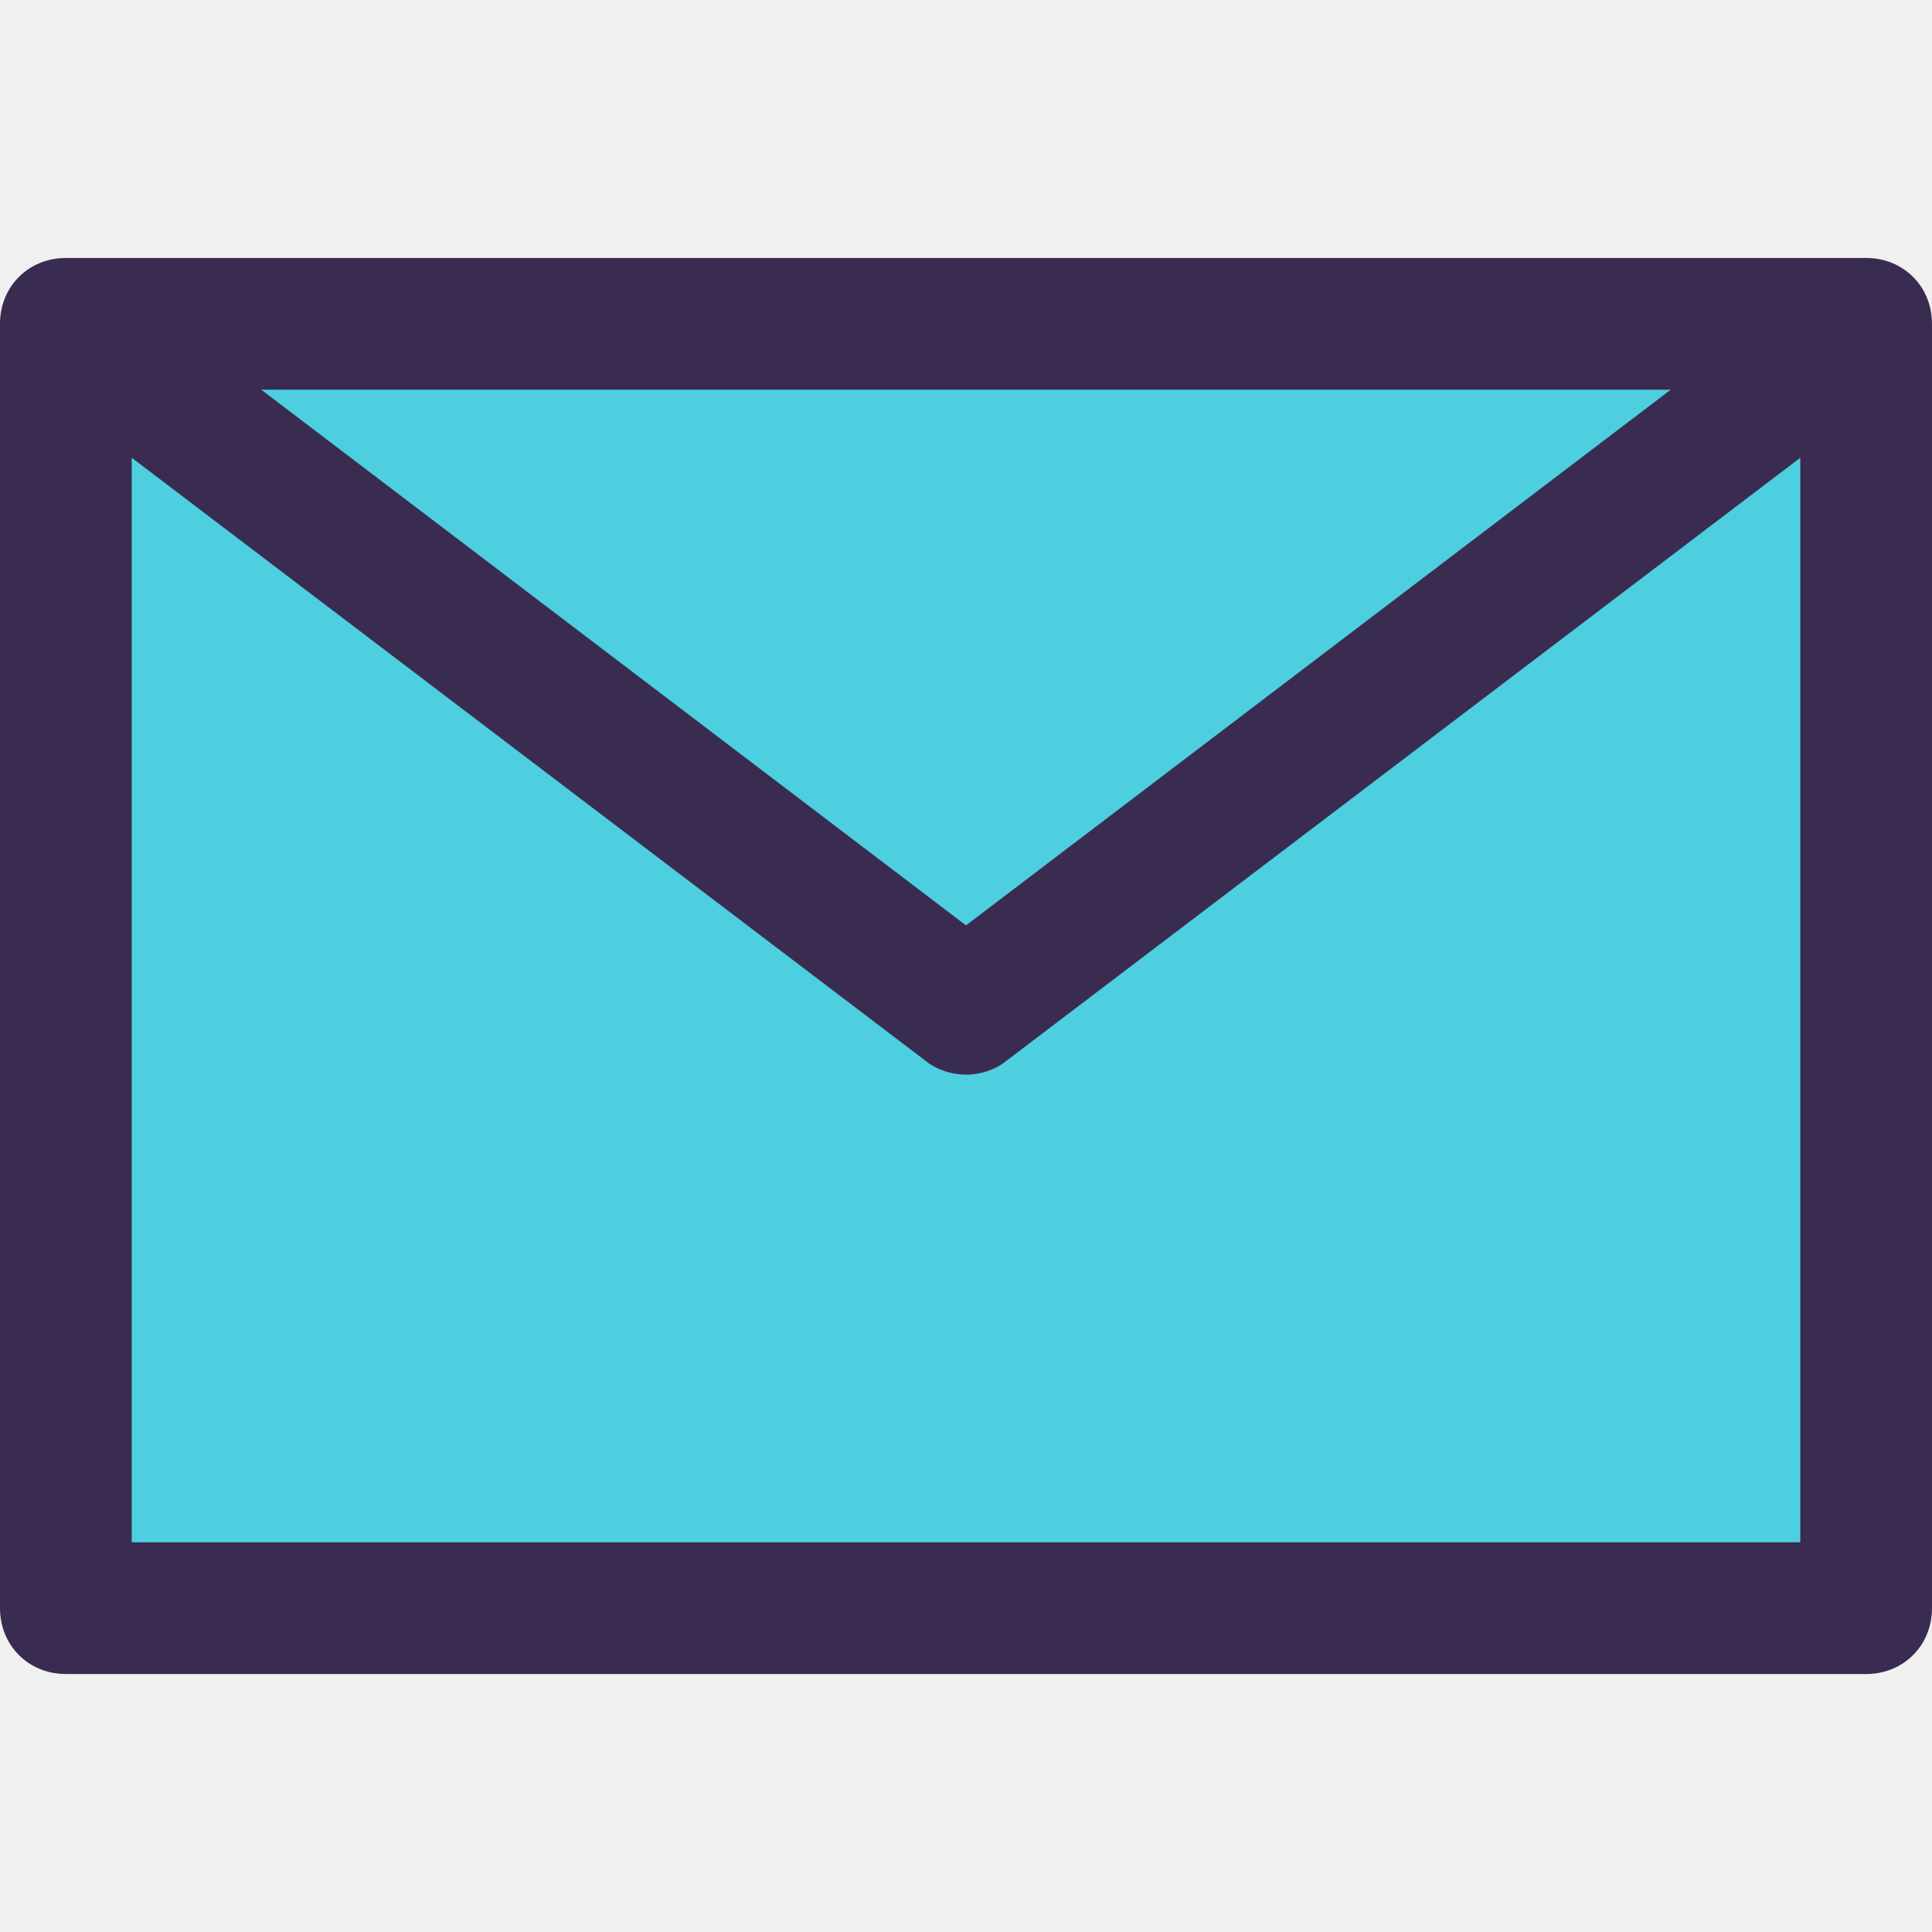
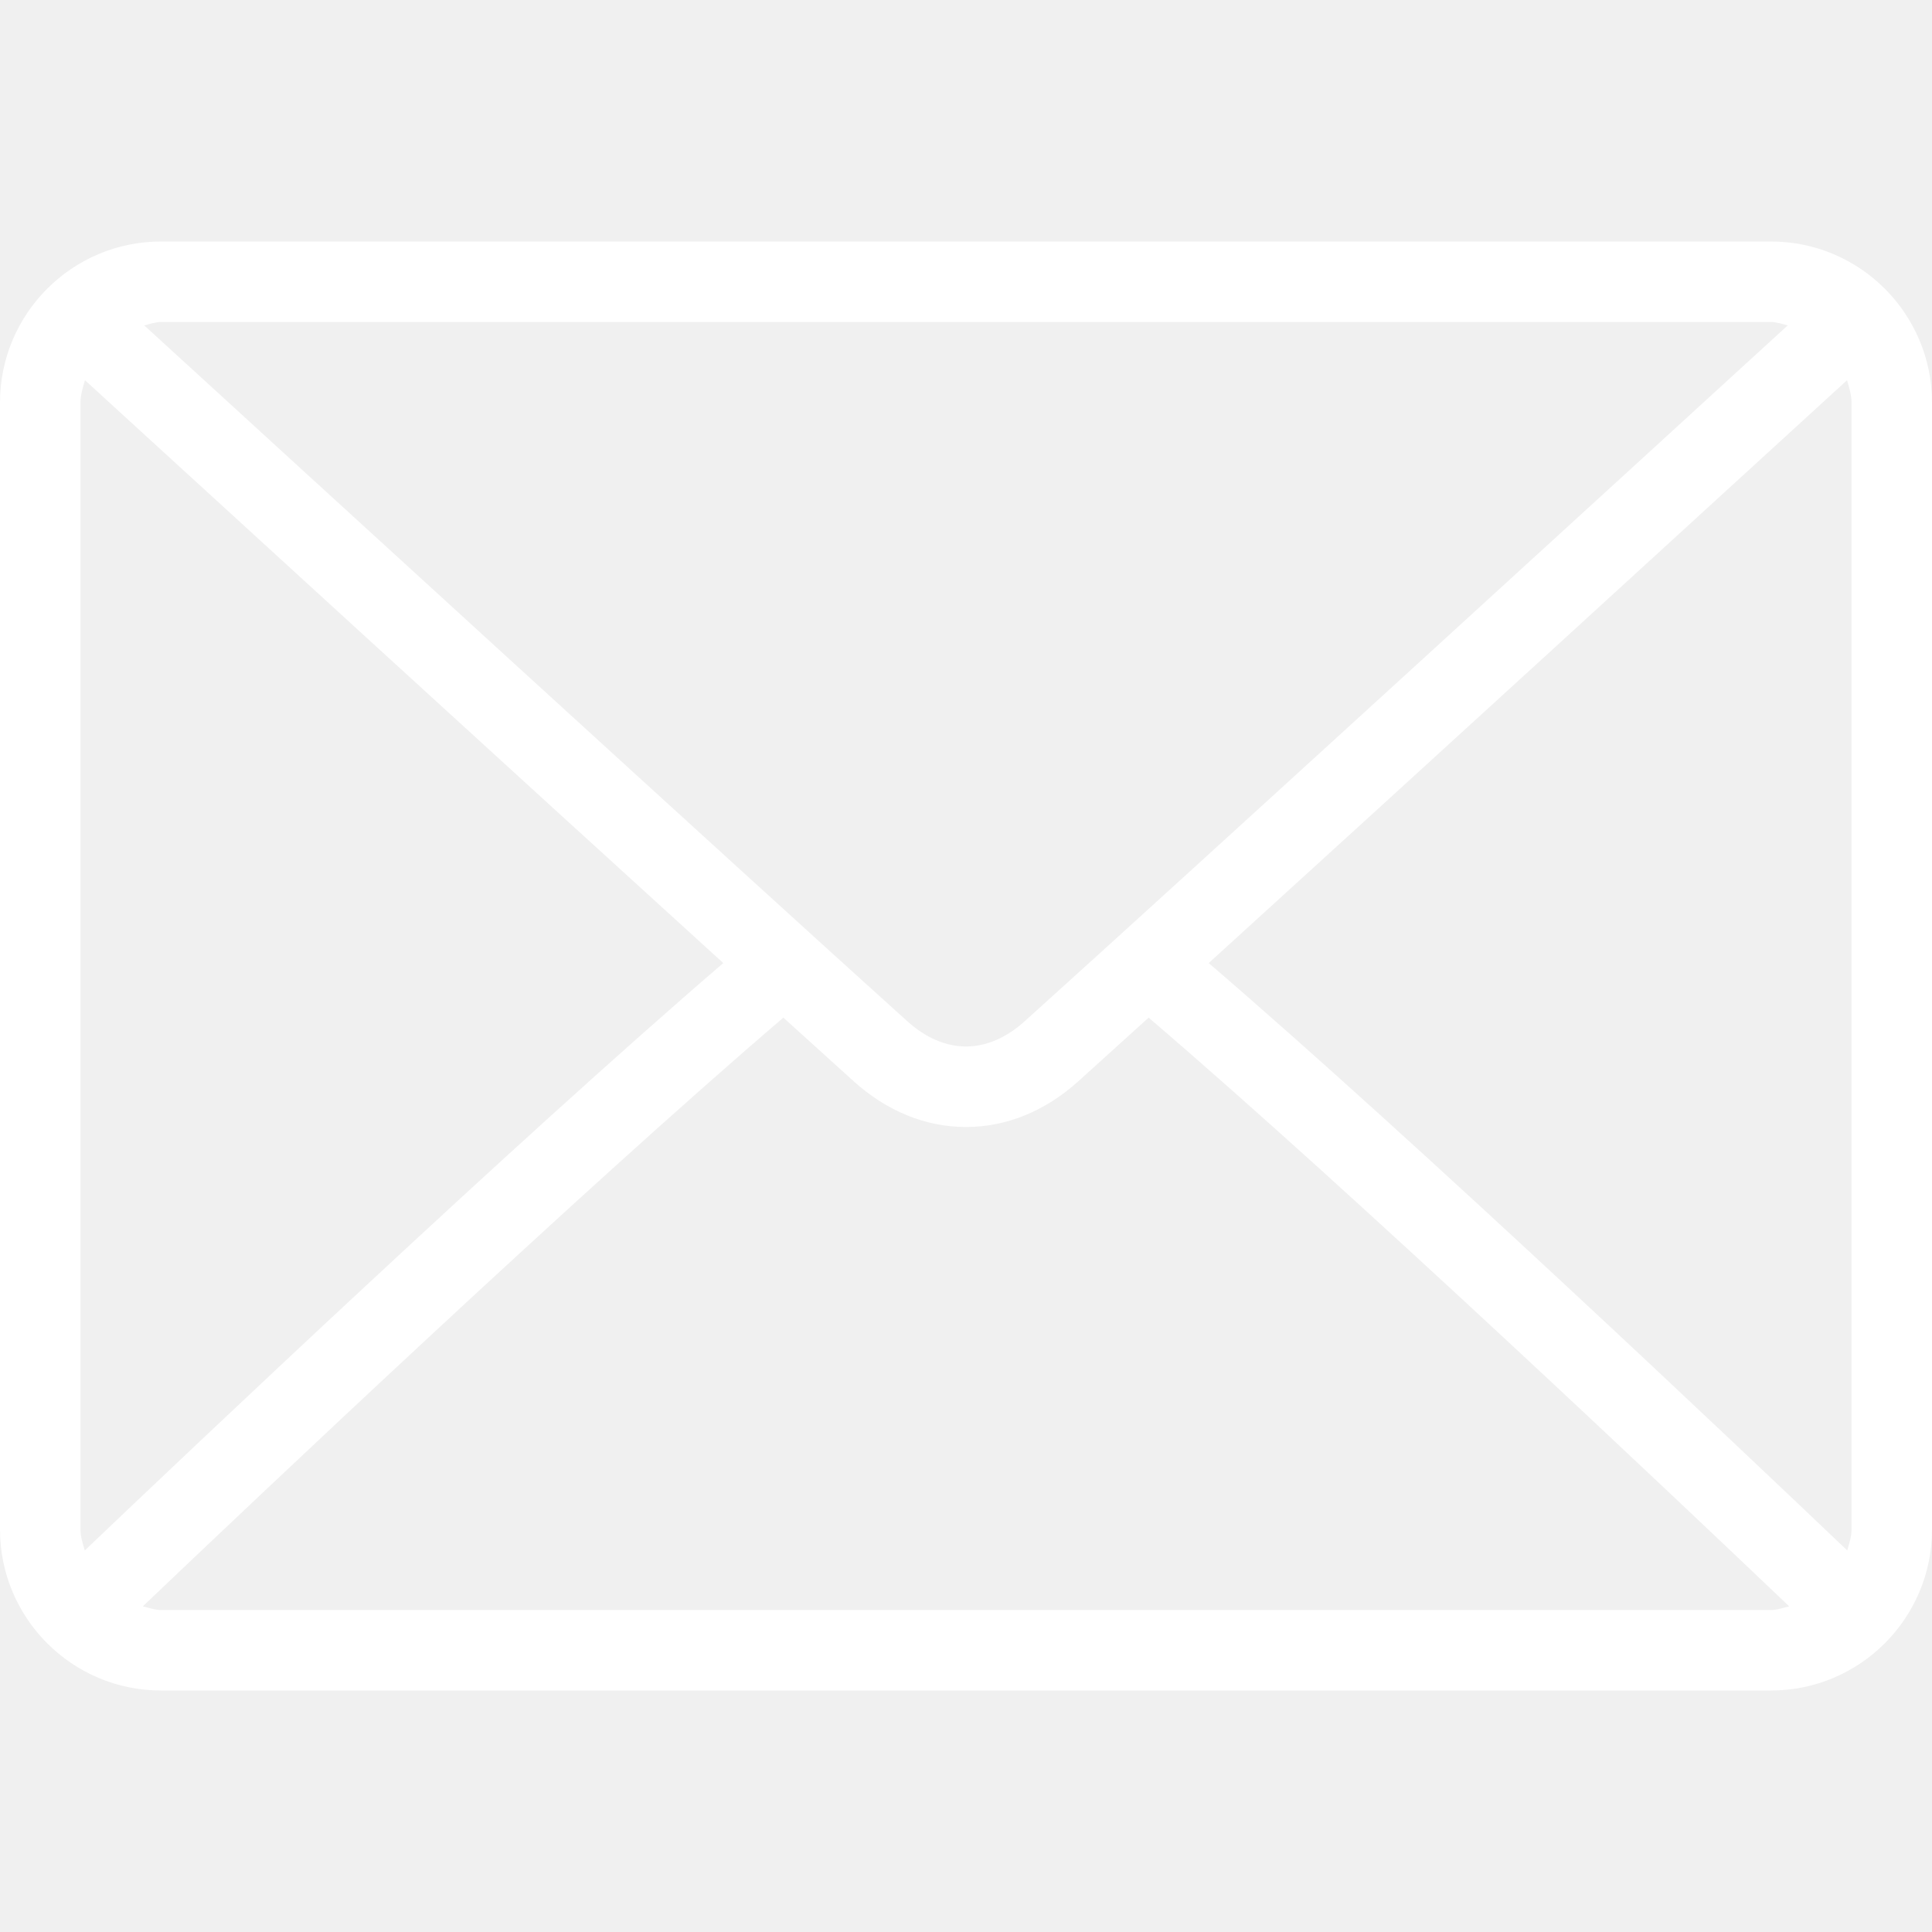
- <svg xmlns="http://www.w3.org/2000/svg" version="1.1" id="Capa_1" x="0px" y="0px" viewBox="0 0 459.755 459.755" style="enable-background:new 0 0 459.755 459.755;" xml:space="preserve">
+ <svg xmlns="http://www.w3.org/2000/svg" version="1.1" id="Layer_1" x="0px" y="0px" viewBox="0 0 512 512" style="enable-background:new 0 0 512 512;" xml:space="preserve">
  <g>
-     <polygon style="fill:#4DCFE0;" points="444.082,77.061 229.878,240.065 15.673,77.061  " />
-     <polygon style="fill:#4DCFE0;" points="444.082,77.061 444.082,382.694 15.673,382.694 15.673,77.061 229.878,240.065  " />
+     <g>
+       <path fill="#fff" d="M469.333,64H42.667C19.135,64,0,83.135,0,106.667v298.667C0,428.865,19.135,448,42.667,448h426.667    C492.865,448,512,428.865,512,405.333V106.667C512,83.135,492.865,64,469.333,64z M42.667,85.333h426.667    c1.572,0,2.957,0.573,4.432,0.897c-36.939,33.807-159.423,145.859-202.286,184.478c-3.354,3.021-8.76,6.625-15.479,6.625    s-12.125-3.604-15.49-6.635C197.652,232.085,75.161,120.027,38.228,86.232C39.706,85.908,41.094,85.333,42.667,85.333z     M21.333,405.333V106.667c0-2.09,0.63-3.986,1.194-5.896c28.272,25.876,113.736,104.06,169.152,154.453    C136.443,302.671,50.957,383.719,22.46,410.893C21.957,409.079,21.333,407.305,21.333,405.333z M469.333,426.667H42.667    c-1.704,0-3.219-0.594-4.81-0.974c29.447-28.072,115.477-109.586,169.742-156.009c7.074,6.417,13.536,12.268,18.63,16.858    c8.792,7.938,19.083,12.125,29.771,12.125s20.979-4.188,29.76-12.115c5.096-4.592,11.563-10.448,18.641-16.868    c54.268,46.418,140.286,127.926,169.742,156.009C472.552,426.073,471.039,426.667,469.333,426.667z M490.667,405.333    c0,1.971-0.624,3.746-1.126,5.56c-28.508-27.188-113.984-108.227-169.219-155.668c55.418-50.393,140.869-128.57,169.151-154.456    c0.564,1.91,1.194,3.807,1.194,5.897V405.333z" />
+     </g>
  </g>
-   <path style="fill:#3A2C51;" d="M444.082,61.388H15.673C6.792,61.388,0,68.18,0,77.061v305.633c0,8.882,6.792,15.673,15.673,15.673  h428.408c8.882,0,15.673-6.792,15.673-15.673V77.061C459.755,68.18,452.963,61.388,444.082,61.388z M397.584,92.735L229.878,220.212  L62.171,92.735H397.584z M31.347,367.02v-258.09l189.127,143.673c2.612,2.09,6.269,3.135,9.404,3.135s6.792-1.045,9.404-3.135  l189.127-143.673v258.09H31.347z" />
  <g>
</g>
  <g>
</g>
  <g>
</g>
  <g>
</g>
  <g>
</g>
  <g>
</g>
  <g>
</g>
  <g>
</g>
  <g>
</g>
  <g>
</g>
  <g>
</g>
  <g>
</g>
  <g>
</g>
  <g>
</g>
  <g>
</g>
</svg>
